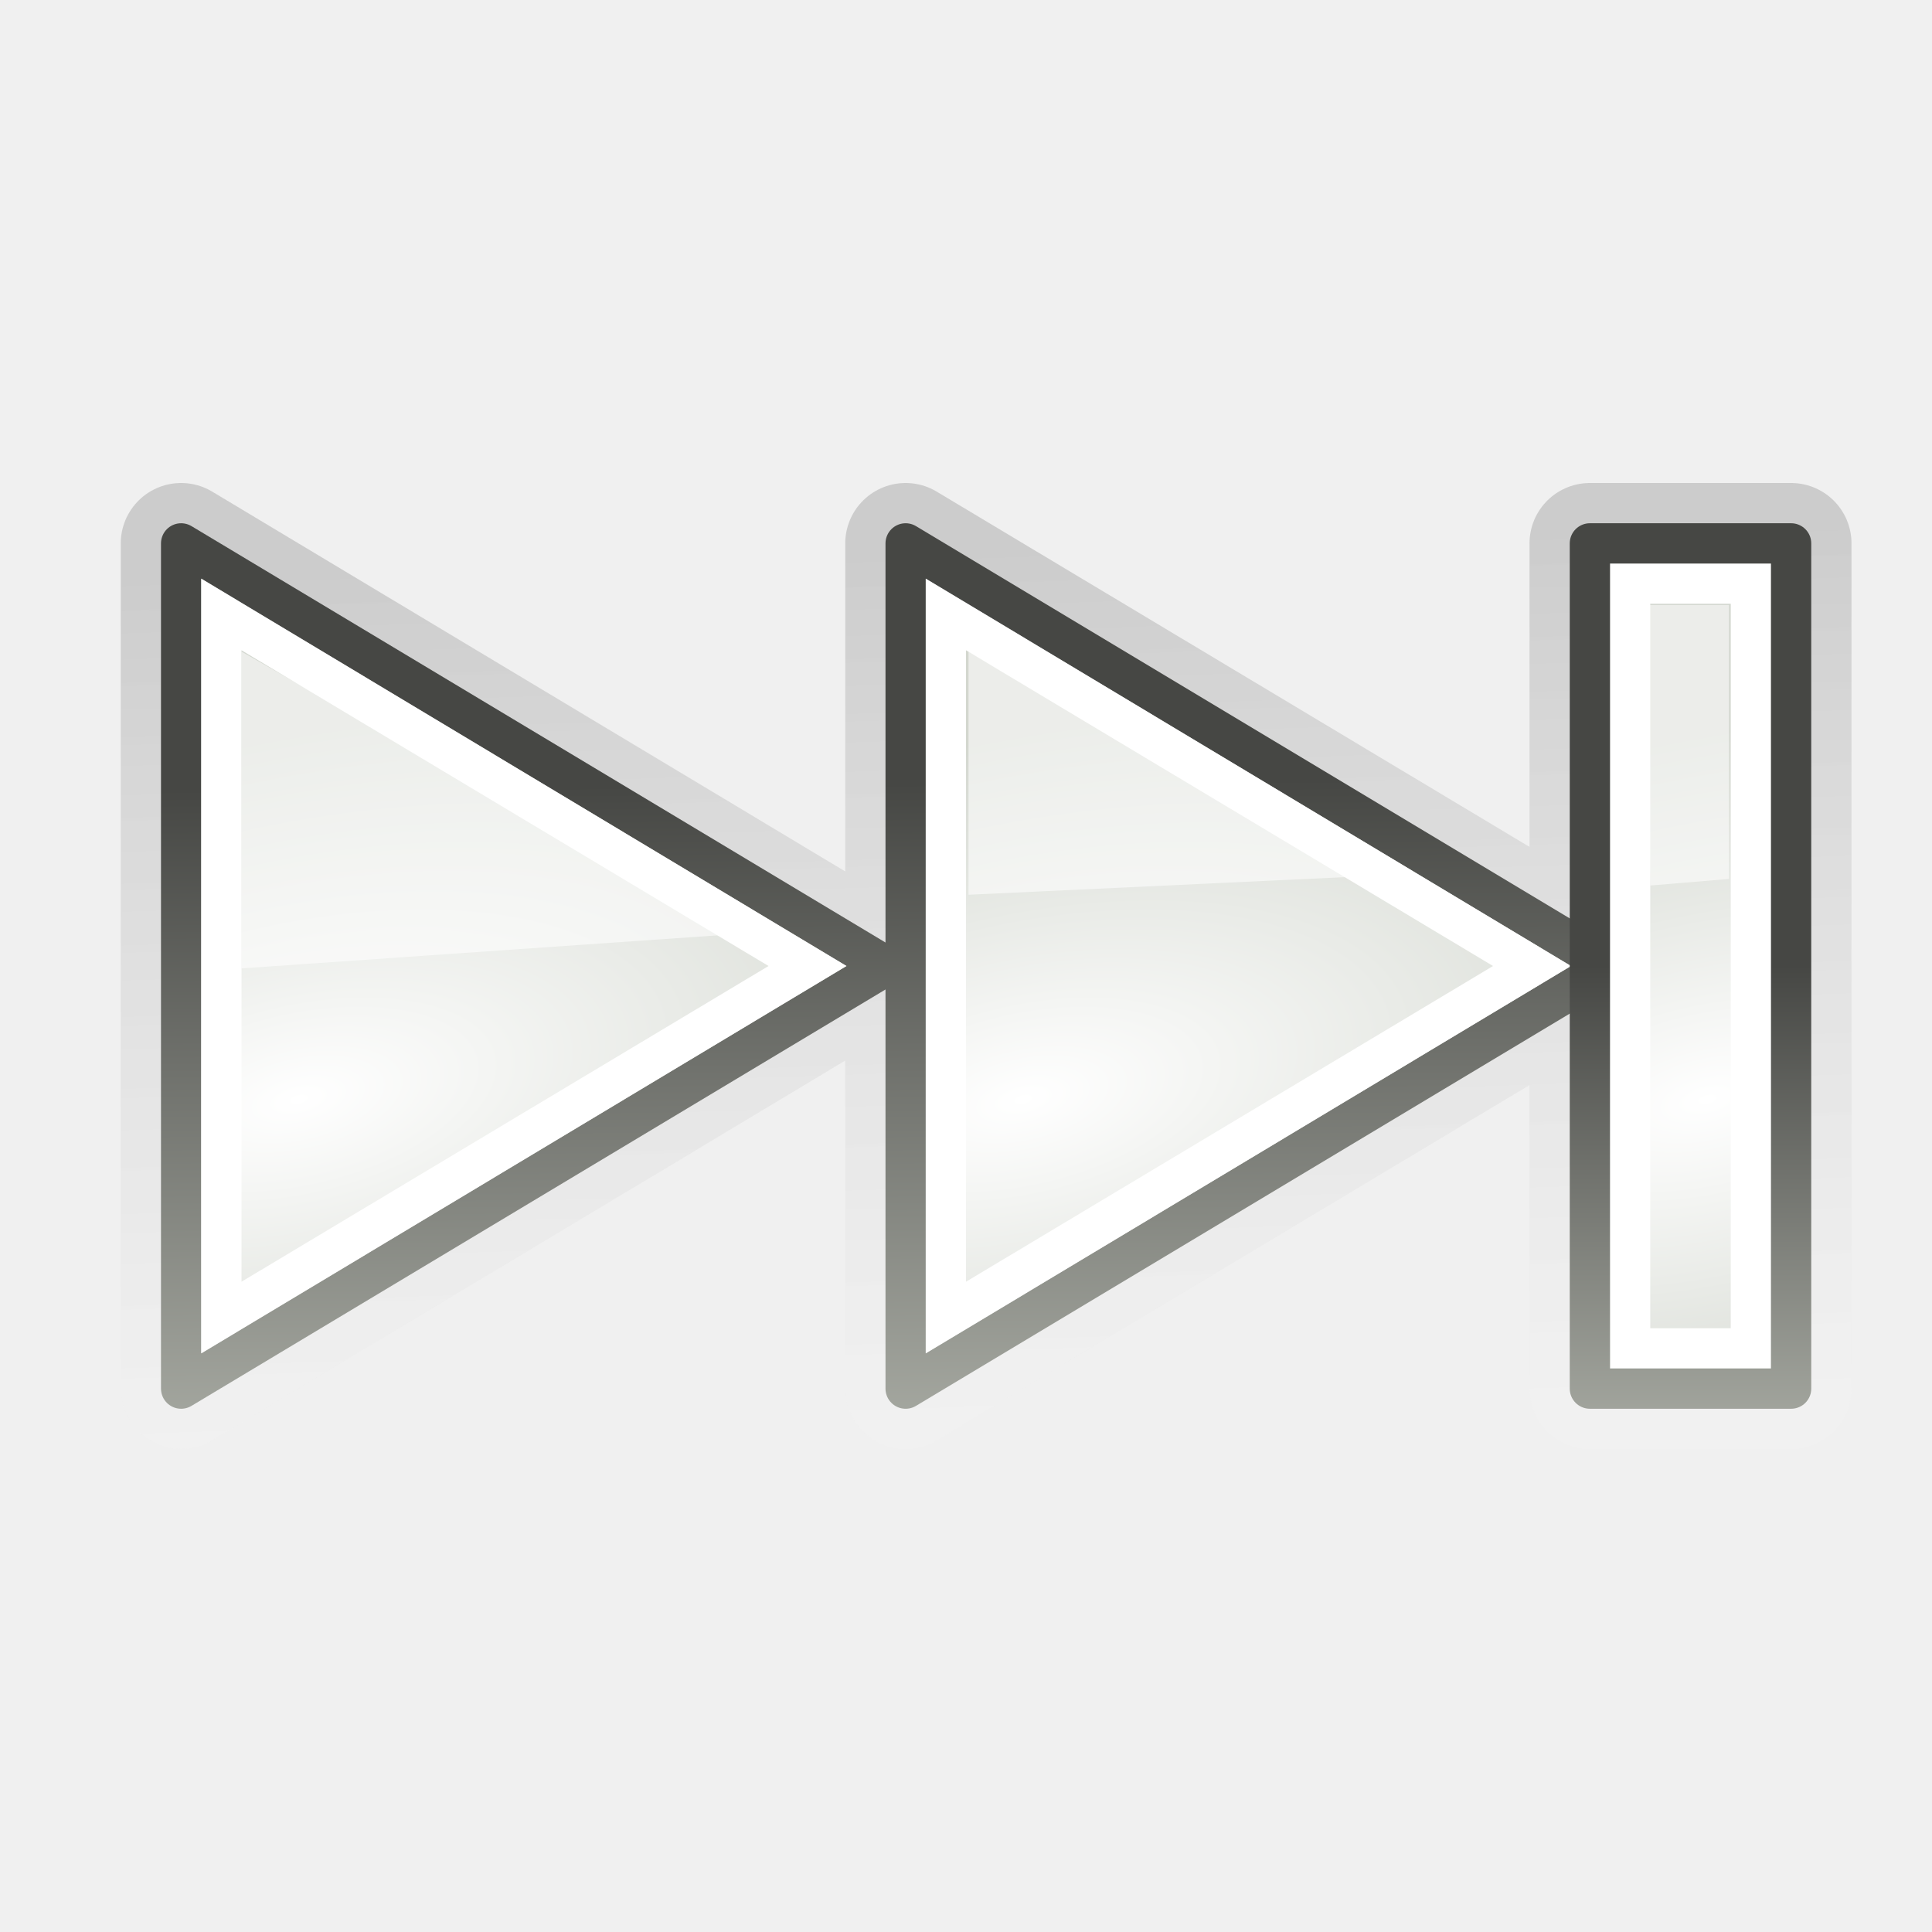
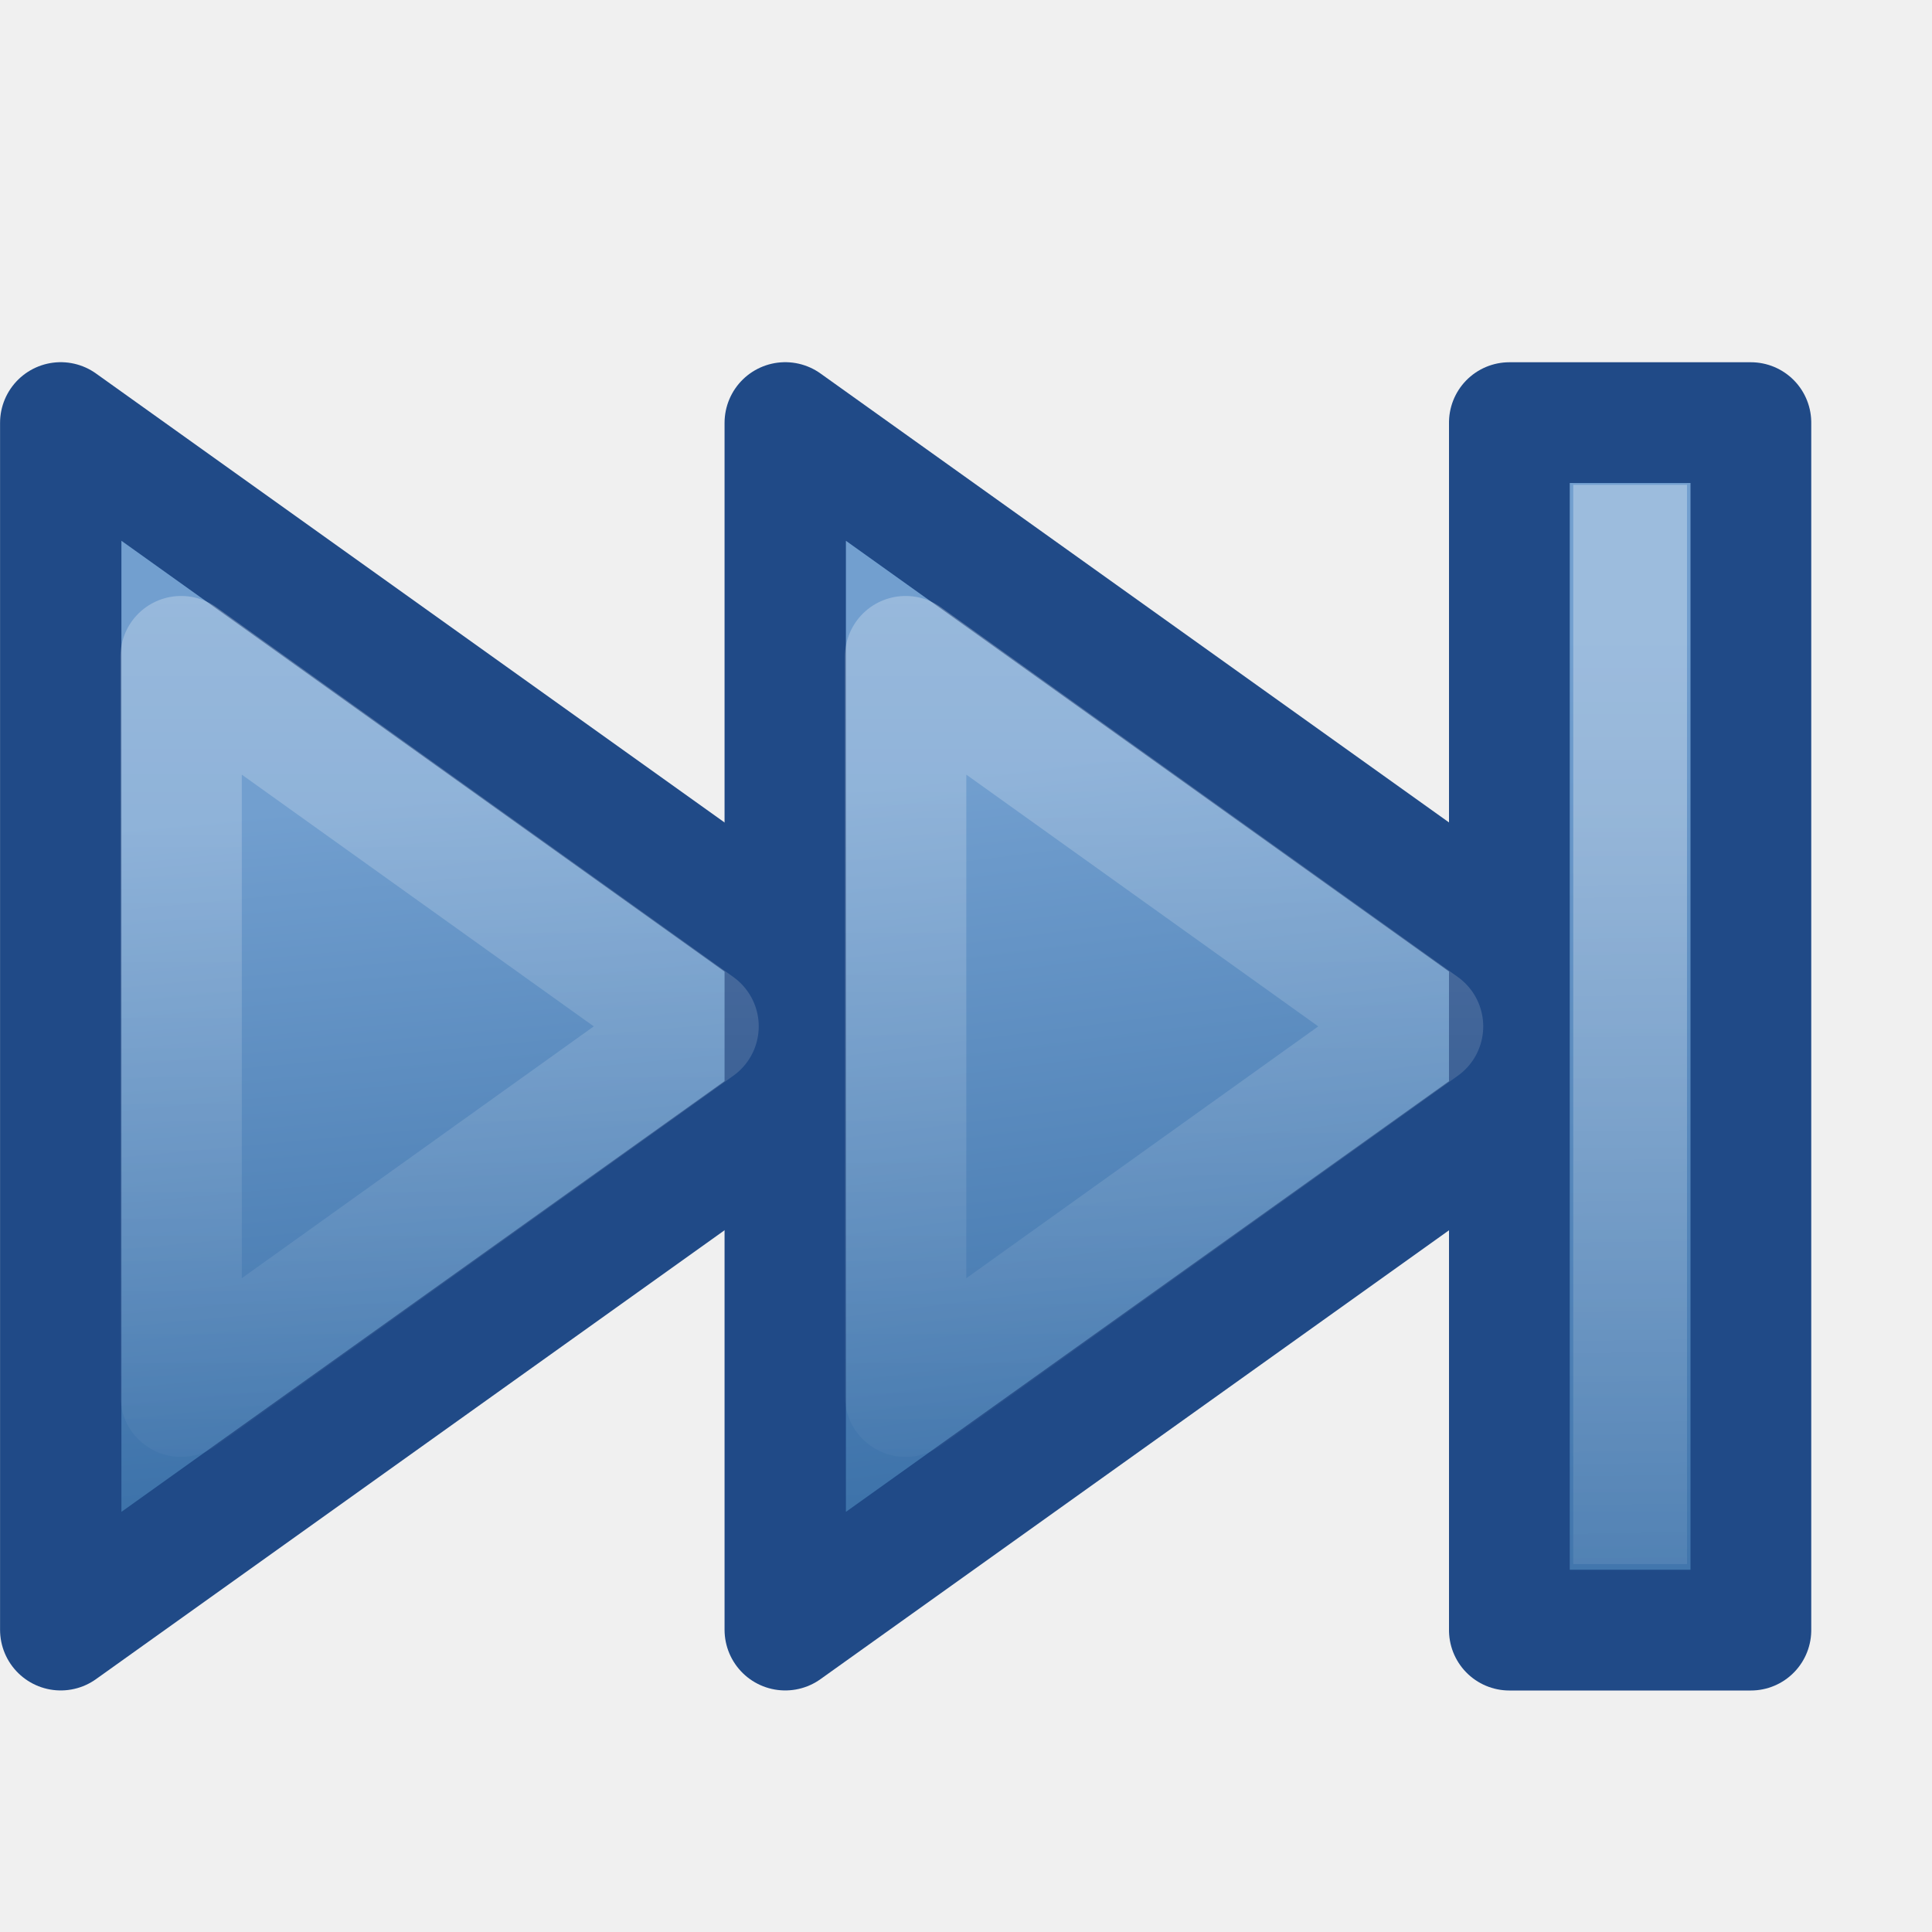
- <svg xmlns="http://www.w3.org/2000/svg" xmlns:xlink="http://www.w3.org/1999/xlink" width="48px" height="48px" id="svg1307">
-   <defs id="defs1309">
-     <linearGradient id="linearGradient2316">
-       <stop style="stop-color:#000000;stop-opacity:1;" offset="0" id="stop2318" />
-       <stop style="stop-color:#ffffff;stop-opacity:0.66;" offset="1" id="stop2320" />
+ <svg xmlns="http://www.w3.org/2000/svg" xmlns:xlink="http://www.w3.org/1999/xlink" version="1.1" width="16" height="16" id="svg2415">
+   <defs id="defs2417">
+     <linearGradient id="linearGradient3703">
+       <stop id="stop3705" style="stop-color:#ffffff;stop-opacity:1" offset="0" />
+       <stop id="stop3707" style="stop-color:#ffffff;stop-opacity:0" offset="1" />
    </linearGradient>
-     <linearGradient id="linearGradient2584">
-       <stop style="stop-color:#000000;stop-opacity:1;" offset="0" id="stop2586" />
-       <stop style="stop-color:#ffffff;stop-opacity:0;" offset="1" id="stop2588" />
+     <linearGradient x1="1.419" y1="6.798" x2="2" y2="13" id="linearGradient3689" xlink:href="#linearGradient5106" gradientUnits="userSpaceOnUse" />
+     <linearGradient x1="4.758" y1="-14" x2="14" y2="-14" id="linearGradient3693" xlink:href="#linearGradient5106" gradientUnits="userSpaceOnUse" gradientTransform="translate(0.5,0.5)" />
+     <linearGradient x1="14.978" y1="5.968" x2="15.139" y2="15.736" id="linearGradient3709" xlink:href="#linearGradient3703" gradientUnits="userSpaceOnUse" gradientTransform="matrix(1,0,0,0.8873216,0,1.380319)" />
+     <linearGradient x1="7.18" y1="6.498" x2="8" y2="13" id="linearGradient3713" xlink:href="#linearGradient5106" gradientUnits="userSpaceOnUse" />
+     <linearGradient x1="8" y1="4" x2="8" y2="13" id="linearGradient3721" xlink:href="#linearGradient3703" gradientUnits="userSpaceOnUse" />
+     <linearGradient x1="8" y1="4" x2="8" y2="13" id="linearGradient3725" xlink:href="#linearGradient3703" gradientUnits="userSpaceOnUse" />
+     <linearGradient id="linearGradient5106">
+       <stop id="stop5108" style="stop-color:#729fcf;stop-opacity:1" offset="0" />
+       <stop id="stop5110" style="stop-color:#386ea6;stop-opacity:1" offset="1" />
    </linearGradient>
-     <linearGradient id="linearGradient5075">
-       <stop style="stop-color:#adb0a8;stop-opacity:1;" offset="0" id="stop5077" />
-       <stop style="stop-color:#464744;stop-opacity:1" offset="1" id="stop5079" />
-     </linearGradient>
-     <linearGradient id="linearGradient2679">
-       <stop id="stop2681" offset="0" style="stop-color:#ffffff;stop-opacity:1" />
-       <stop id="stop2683" offset="1" style="stop-color:#d3d7cf" />
-     </linearGradient>
-     <linearGradient id="linearGradient2591">
-       <stop id="stop2593" offset="0" style="stop-color:#ffffff;stop-opacity:1;" />
-       <stop id="stop2595" offset="1" style="stop-color:#eeeeec;stop-opacity:0" />
-     </linearGradient>
-     <linearGradient id="linearGradient8662">
-       <stop style="stop-color:#000000;stop-opacity:1;" offset="0" id="stop8664" />
-       <stop style="stop-color:#000000;stop-opacity:0;" offset="1" id="stop8666" />
-     </linearGradient>
-     <radialGradient xlink:href="#linearGradient8662" id="radialGradient1932" gradientUnits="userSpaceOnUse" gradientTransform="matrix(1,0,0,0.536723,3.953052e-13,16.87306)" cx="24.837" cy="36.421" fx="24.837" fy="36.421" r="15.645" />
-     <linearGradient xlink:href="#linearGradient5075" id="linearGradient1401" gradientUnits="userSpaceOnUse" gradientTransform="matrix(-1,0,0,1,93.99994,-121)" x1="55.614" y1="157.566" x2="55.772" y2="140.313" />
-     <linearGradient xlink:href="#linearGradient2584" id="linearGradient1426" gradientUnits="userSpaceOnUse" gradientTransform="matrix(-1,0,0,1,90.99085,-97.26213)" x1="49.43" y1="112.95" x2="49.667" y2="115.137" />
-     <radialGradient xlink:href="#linearGradient2679" id="radialGradient1436" gradientUnits="userSpaceOnUse" gradientTransform="matrix(-0.222659,-0.996273,-2.129992,0.476041,336.9463,20.8517)" cx="64.227" cy="147.994" fx="64.227" fy="147.994" r="8.75" />
-     <radialGradient xlink:href="#linearGradient2679" id="radialGradient1439" gradientUnits="userSpaceOnUse" gradientTransform="matrix(-0.222659,-0.996273,-2.129992,0.476041,354.9463,20.8517)" cx="64.227" cy="147.994" fx="64.227" fy="147.994" r="8.75" />
-     <linearGradient xlink:href="#linearGradient2316" id="linearGradient2322" x1="24.476" y1="13.659" x2="23.75" y2="36" gradientUnits="userSpaceOnUse" gradientTransform="matrix(-1,0,0,1,46.00034,0)" />
-     <radialGradient r="8.75" fy="146.188" fx="64.214" cy="146.188" cx="64.214" gradientTransform="matrix(0.264218,-0.986066,-2.238896,-0.59991,468.602,298.4876)" gradientUnits="userSpaceOnUse" id="radialGradient1535" xlink:href="#linearGradient2679" />
-     <linearGradient y2="142.039" x2="89.067" y1="155.009" x1="90" gradientTransform="matrix(-1,4.681043e-17,-4.681043e-17,-1,326,290)" gradientUnits="userSpaceOnUse" id="linearGradient2331" xlink:href="#linearGradient5075" />
-     <linearGradient y2="140.036" x2="89" y1="149.455" x1="89" gradientTransform="matrix(-1,0,0,-1,326,290)" gradientUnits="userSpaceOnUse" id="linearGradient2329" xlink:href="#linearGradient2591" />
-     <linearGradient y2="142.001" x2="49" y1="155" x1="52.048" gradientTransform="translate(-326,-290)" gradientUnits="userSpaceOnUse" id="linearGradient2327" xlink:href="#linearGradient2591" />
-     <linearGradient y2="113.81" x2="56.942" y1="107.948" x1="55.934" gradientTransform="translate(146.4002,36.96061)" gradientUnits="userSpaceOnUse" id="linearGradient2325" xlink:href="#linearGradient8662" />
-     <linearGradient y2="106.383" x2="54.712" y1="102.977" x1="54.346" gradientTransform="translate(146.4002,36.96061)" gradientUnits="userSpaceOnUse" id="linearGradient2323" xlink:href="#linearGradient2584" />
-     <linearGradient y2="101.352" x2="53.201" y1="99.446" x1="53.018" gradientTransform="translate(146.4002,36.96061)" gradientUnits="userSpaceOnUse" id="linearGradient2321" xlink:href="#linearGradient2584" />
-     <linearGradient y2="122.295" x2="54.39" y1="116.383" x1="53.931" gradientTransform="translate(146.4002,36.96061)" gradientUnits="userSpaceOnUse" id="linearGradient2319" xlink:href="#linearGradient2584" />
-     <radialGradient r="8.75" fy="146.188" fx="64.214" cy="146.188" cx="64.214" gradientTransform="matrix(0.264218,-0.986066,-2.238896,-0.59991,486.602,298.4876)" gradientUnits="userSpaceOnUse" id="radialGradient2317" xlink:href="#linearGradient2679" />
-     <radialGradient r="8.75" fy="147.994" fx="64.227" cy="147.994" cx="64.227" gradientTransform="matrix(-0.222659,-0.996273,-2.129992,0.476041,604.946,141.8517)" gradientUnits="userSpaceOnUse" id="radialGradient2315" xlink:href="#linearGradient2679" />
-     <radialGradient r="15.645" fy="36.421" fx="24.837" cy="36.421" cx="24.837" gradientTransform="matrix(1,0,0,0.536723,-1.836182e-12,16.87306)" gradientUnits="userSpaceOnUse" id="radialGradient2313" xlink:href="#linearGradient8662" />
-     <linearGradient id="linearGradient4219">
-       <stop style="stop-color:#ffffff;stop-opacity:1;" offset="0" id="stop4221" />
-       <stop style="stop-color:#eeeeec;stop-opacity:0" offset="1" id="stop4223" />
-     </linearGradient>
-     <linearGradient id="linearGradient4207">
-       <stop id="stop4209" offset="0" style="stop-color:#adb0a8;stop-opacity:1;" />
-       <stop id="stop4211" offset="1" style="stop-color:#464744;stop-opacity:1" />
-     </linearGradient>
-     <linearGradient id="linearGradient4201">
-       <stop id="stop4203" offset="0" style="stop-color:#000000;stop-opacity:1;" />
-       <stop id="stop4205" offset="1" style="stop-color:#ffffff;stop-opacity:0;" />
-     </linearGradient>
-     <radialGradient xlink:href="#linearGradient8662" id="radialGradient4276" gradientUnits="userSpaceOnUse" gradientTransform="matrix(1,0,0,0.536723,-1.893136e-12,16.87306)" cx="24.837" cy="36.421" fx="24.837" fy="36.421" r="15.645" />
-     <radialGradient xlink:href="#linearGradient2679" id="radialGradient4278" gradientUnits="userSpaceOnUse" gradientTransform="matrix(-0.222659,-0.996273,-2.129992,0.476041,604.946,141.8517)" cx="64.227" cy="147.994" fx="64.227" fy="147.994" r="8.75" />
-     <radialGradient xlink:href="#linearGradient2679" id="radialGradient4280" gradientUnits="userSpaceOnUse" gradientTransform="matrix(0.264218,-0.986066,-2.238896,-0.59991,486.602,298.4876)" cx="64.214" cy="146.188" fx="64.214" fy="146.188" r="8.75" />
-     <radialGradient xlink:href="#linearGradient2679" id="radialGradient4282" gradientUnits="userSpaceOnUse" gradientTransform="matrix(0.264218,-0.986066,-2.238896,-0.59991,468.602,298.4876)" cx="64.214" cy="146.188" fx="64.214" fy="146.188" r="8.75" />
-     <linearGradient xlink:href="#linearGradient2584" id="linearGradient4284" gradientUnits="userSpaceOnUse" gradientTransform="translate(146.4002,36.96061)" x1="53.931" y1="116.383" x2="54.39" y2="122.295" />
-     <linearGradient xlink:href="#linearGradient2584" id="linearGradient4286" gradientUnits="userSpaceOnUse" gradientTransform="translate(146.4002,36.96061)" x1="53.018" y1="99.446" x2="53.201" y2="101.352" />
-     <linearGradient xlink:href="#linearGradient2584" id="linearGradient4288" gradientUnits="userSpaceOnUse" gradientTransform="translate(146.4002,36.96061)" x1="54.346" y1="102.977" x2="54.712" y2="106.383" />
-     <linearGradient xlink:href="#linearGradient8662" id="linearGradient4290" gradientUnits="userSpaceOnUse" gradientTransform="translate(146.4002,36.96061)" x1="55.934" y1="107.948" x2="56.942" y2="113.81" />
-     <linearGradient xlink:href="#linearGradient2591" id="linearGradient4292" gradientUnits="userSpaceOnUse" gradientTransform="translate(-326,-290)" x1="52.048" y1="155" x2="49" y2="142.001" />
-     <linearGradient xlink:href="#linearGradient2591" id="linearGradient4294" gradientUnits="userSpaceOnUse" gradientTransform="matrix(-1,0,0,-1,326,290)" x1="89" y1="149.455" x2="89" y2="140.036" />
-     <linearGradient xlink:href="#linearGradient5075" id="linearGradient4296" gradientUnits="userSpaceOnUse" gradientTransform="matrix(-1,4.681043e-17,-4.681043e-17,-1,326,290)" x1="90" y1="155.009" x2="89.067" y2="142.039" />
-     <radialGradient xlink:href="#linearGradient2679" id="radialGradient4313" gradientUnits="userSpaceOnUse" gradientTransform="matrix(-0.222659,-0.996273,-2.129992,0.476041,604.946,141.8517)" cx="64.227" cy="147.994" fx="64.227" fy="147.994" r="8.75" />
-     <radialGradient xlink:href="#linearGradient2679" id="radialGradient4315" gradientUnits="userSpaceOnUse" gradientTransform="matrix(0.264218,-0.986066,-2.238896,-0.59991,486.602,298.4876)" cx="64.214" cy="146.188" fx="64.214" fy="146.188" r="8.75" />
-     <radialGradient xlink:href="#linearGradient2679" id="radialGradient4317" gradientUnits="userSpaceOnUse" gradientTransform="matrix(0.264218,-0.986066,-2.238896,-0.59991,468.602,298.4876)" cx="64.214" cy="146.188" fx="64.214" fy="146.188" r="8.75" />
-     <linearGradient xlink:href="#linearGradient2584" id="linearGradient4319" gradientUnits="userSpaceOnUse" gradientTransform="translate(146.4002,36.96061)" x1="53.931" y1="116.383" x2="54.39" y2="122.295" />
-     <linearGradient xlink:href="#linearGradient2584" id="linearGradient4321" gradientUnits="userSpaceOnUse" gradientTransform="translate(146.4002,36.96061)" x1="53.018" y1="99.446" x2="53.201" y2="101.352" />
-     <linearGradient xlink:href="#linearGradient2584" id="linearGradient4323" gradientUnits="userSpaceOnUse" gradientTransform="translate(146.4002,36.96061)" x1="54.346" y1="102.977" x2="54.712" y2="106.383" />
-     <linearGradient xlink:href="#linearGradient8662" id="linearGradient4325" gradientUnits="userSpaceOnUse" gradientTransform="translate(146.4002,36.96061)" x1="55.934" y1="107.948" x2="56.942" y2="113.81" />
-     <linearGradient xlink:href="#linearGradient2591" id="linearGradient4327" gradientUnits="userSpaceOnUse" gradientTransform="translate(-326,-290)" x1="52.048" y1="155" x2="49" y2="142.001" />
-     <linearGradient xlink:href="#linearGradient2591" id="linearGradient4329" gradientUnits="userSpaceOnUse" gradientTransform="matrix(-1,0,0,-1,326,290)" x1="89" y1="149.455" x2="89" y2="140.036" />
-     <linearGradient xlink:href="#linearGradient5075" id="linearGradient4331" gradientUnits="userSpaceOnUse" gradientTransform="matrix(-1,4.681043e-17,-4.681043e-17,-1,326,290)" x1="90" y1="155.009" x2="89.067" y2="142.039" />
-     <linearGradient xlink:href="#linearGradient5075" id="linearGradient4334" gradientUnits="userSpaceOnUse" gradientTransform="matrix(-1,4.681043e-17,-4.681043e-17,-1,203.7502,196.75)" x1="90" y1="155.009" x2="89.067" y2="142.039" />
-     <linearGradient xlink:href="#linearGradient2591" id="linearGradient4337" gradientUnits="userSpaceOnUse" gradientTransform="matrix(-1,0,0,-1,203.7502,196.75)" x1="89" y1="149.455" x2="89" y2="140.036" />
-     <radialGradient xlink:href="#linearGradient2679" id="radialGradient4352" gradientUnits="userSpaceOnUse" gradientTransform="matrix(-0.222659,-0.996273,-2.129992,0.476041,604.946,141.8517)" cx="64.227" cy="147.994" fx="64.227" fy="147.994" r="8.75" />
-     <radialGradient xlink:href="#linearGradient2679" id="radialGradient4354" gradientUnits="userSpaceOnUse" gradientTransform="matrix(0.264218,-0.986066,-2.238896,-0.59991,486.602,298.4876)" cx="64.214" cy="146.188" fx="64.214" fy="146.188" r="8.75" />
-     <radialGradient xlink:href="#linearGradient2679" id="radialGradient4356" gradientUnits="userSpaceOnUse" gradientTransform="matrix(0.264218,-0.986066,-2.238896,-0.59991,468.602,298.4876)" cx="64.214" cy="146.188" fx="64.214" fy="146.188" r="8.75" />
-     <linearGradient xlink:href="#linearGradient2584" id="linearGradient4358" gradientUnits="userSpaceOnUse" gradientTransform="translate(146.4002,36.96061)" x1="53.931" y1="116.383" x2="54.39" y2="122.295" />
-     <linearGradient xlink:href="#linearGradient2584" id="linearGradient4360" gradientUnits="userSpaceOnUse" gradientTransform="translate(146.4002,36.96061)" x1="53.018" y1="99.446" x2="53.201" y2="101.352" />
-     <linearGradient xlink:href="#linearGradient2584" id="linearGradient4362" gradientUnits="userSpaceOnUse" gradientTransform="translate(146.4002,36.96061)" x1="54.346" y1="102.977" x2="54.712" y2="106.383" />
-     <linearGradient xlink:href="#linearGradient8662" id="linearGradient4364" gradientUnits="userSpaceOnUse" gradientTransform="translate(146.4002,36.96061)" x1="55.934" y1="107.948" x2="56.942" y2="113.81" />
-     <radialGradient xlink:href="#linearGradient2679" id="radialGradient4375" gradientUnits="userSpaceOnUse" gradientTransform="matrix(-0.222659,-0.996273,-2.129992,0.476041,371.9464,20.8517)" cx="64.227" cy="147.994" fx="64.227" fy="147.994" r="8.75" />
-     <linearGradient xlink:href="#linearGradient2584" id="linearGradient4377" gradientUnits="userSpaceOnUse" gradientTransform="translate(146.4002,36.96061)" x1="53.931" y1="116.383" x2="54.39" y2="122.295" />
-     <linearGradient xlink:href="#linearGradient2584" id="linearGradient4379" gradientUnits="userSpaceOnUse" gradientTransform="translate(146.4002,36.96061)" x1="53.018" y1="99.446" x2="53.201" y2="101.352" />
-     <linearGradient xlink:href="#linearGradient2584" id="linearGradient4381" gradientUnits="userSpaceOnUse" gradientTransform="translate(146.4002,36.96061)" x1="54.346" y1="102.977" x2="54.712" y2="106.383" />
-     <linearGradient xlink:href="#linearGradient8662" id="linearGradient4383" gradientUnits="userSpaceOnUse" gradientTransform="translate(146.4002,36.96061)" x1="55.934" y1="107.948" x2="56.942" y2="113.81" />
-     <linearGradient xlink:href="#linearGradient8662" id="linearGradient4386" gradientUnits="userSpaceOnUse" gradientTransform="translate(62.1504,-56.28938)" x1="55.934" y1="107.948" x2="56.942" y2="113.81" />
-     <linearGradient xlink:href="#linearGradient2584" id="linearGradient4389" gradientUnits="userSpaceOnUse" gradientTransform="translate(62.1504,-56.28938)" x1="54.346" y1="102.977" x2="54.712" y2="106.383" />
-     <linearGradient xlink:href="#linearGradient2584" id="linearGradient4392" gradientUnits="userSpaceOnUse" gradientTransform="translate(62.1504,-56.28938)" x1="53.018" y1="99.446" x2="53.201" y2="101.352" />
-     <linearGradient xlink:href="#linearGradient2584" id="linearGradient4395" gradientUnits="userSpaceOnUse" gradientTransform="translate(62.1504,-56.28938)" x1="53.931" y1="116.383" x2="54.39" y2="122.295" />
-     <radialGradient xlink:href="#linearGradient2679" id="radialGradient4397" gradientUnits="userSpaceOnUse" gradientTransform="matrix(0.264218,-0.986066,-2.238896,-0.59991,486.602,298.4876)" cx="64.214" cy="146.188" fx="64.214" fy="146.188" r="8.75" />
-     <radialGradient xlink:href="#linearGradient2679" id="radialGradient4399" gradientUnits="userSpaceOnUse" gradientTransform="matrix(0.264218,-0.986066,-2.238896,-0.59991,468.602,298.4876)" cx="64.214" cy="146.188" fx="64.214" fy="146.188" r="8.75" />
-     <radialGradient xlink:href="#linearGradient2679" id="radialGradient4402" gradientUnits="userSpaceOnUse" gradientTransform="matrix(0.264218,-0.986066,-2.238896,-0.59991,431.3526,205.2376)" cx="64.214" cy="146.188" fx="64.214" fy="146.188" r="8.75" />
-     <radialGradient xlink:href="#linearGradient2679" id="radialGradient4405" gradientUnits="userSpaceOnUse" gradientTransform="matrix(0.264218,-0.986066,-2.238896,-0.59991,449.3526,205.2376)" cx="64.214" cy="146.188" fx="64.214" fy="146.188" r="8.75" />
-     <linearGradient xlink:href="#linearGradient5075" id="linearGradient4413" gradientUnits="userSpaceOnUse" gradientTransform="matrix(-1,4.681043e-17,-4.681043e-17,-1,93.0004,169)" x1="54" y1="132.5" x2="54" y2="145" />
  </defs>
-   <g id="layer1" style="display:inline">
-     <path style="color:#000000;fill:none;fill-opacity:1;fill-rule:evenodd;stroke:url(#linearGradient2322);stroke-width:3;stroke-linecap:square;stroke-linejoin:round;marker:none;marker-start:none;marker-mid:none;marker-end:none;stroke-miterlimit:4;stroke-dasharray:none;stroke-dashoffset:0;stroke-opacity:1;visibility:visible;display:inline;overflow:visible;opacity:0.15" d="M 4.5 13.5 L 4.5 34.5 L 22 24 L 4.5 13.5 z M 22.5 13.5 L 22.5 34.5 L 39.5 24.312 L 39.5 34.5 L 44.5 34.5 L 44.5 13.5 L 39.5 13.5 L 39.5 23.688 L 22.5 13.5 z " id="path5288" />
-     <path id="path5515" d="M 22.5,13.5 L 40,24 L 22.5,34.5 L 22.5,13.5 z " style="color:#000000;fill:url(#radialGradient1439);fill-opacity:1;fill-rule:evenodd;stroke:none;stroke-width:1;stroke-linecap:square;stroke-linejoin:miter;marker:none;marker-start:none;marker-mid:none;marker-end:none;stroke-miterlimit:4;stroke-dasharray:none;stroke-dashoffset:0;stroke-opacity:1;visibility:visible;display:inline;overflow:visible" />
-     <path style="color:#000000;fill:url(#radialGradient1436);fill-opacity:1;fill-rule:evenodd;stroke:none;stroke-width:1;stroke-linecap:square;stroke-linejoin:miter;marker:none;marker-start:none;marker-mid:none;marker-end:none;stroke-miterlimit:4;stroke-dasharray:none;stroke-dashoffset:0;stroke-opacity:1;visibility:visible;display:inline;overflow:visible" d="M 4.5,13.5 L 22,24 L 4.5,34.5 L 4.5,13.5 z " id="use5517" />
-     <path style="opacity:0.07;color:#000000;fill:url(#linearGradient1426);fill-opacity:1;fill-rule:evenodd;stroke:none;stroke-width:1;stroke-linecap:round;stroke-linejoin:round;marker:none;marker-start:none;marker-mid:none;marker-end:none;stroke-miterlimit:4;stroke-dasharray:none;stroke-dashoffset:0;stroke-opacity:1;visibility:visible;display:inline;overflow:visible" d="M 4.5,13.5 L 5.687,14.219 L 4.5,14.094 L 4.5,13.5 z M 22.5,13.75 L 22.969,13.781 L 26.937,16.156 L 22.5,15.75 L 22.5,13.75 z " id="path2915" />
-     <path style="color:#000000;fill:none;fill-opacity:1;fill-rule:evenodd;stroke:url(#linearGradient1401);stroke-width:1;stroke-linecap:square;stroke-linejoin:round;marker:none;marker-start:none;marker-mid:none;marker-end:none;stroke-miterlimit:4;stroke-dasharray:none;stroke-dashoffset:0;stroke-opacity:1;visibility:visible;display:inline;overflow:visible" d="M 22.5,13.5 L 40,24 L 22.5,34.5 L 22.5,13.5 z M 4.5,13.5 L 22,24 L 4.5,34.5 L 4.5,13.5 z " id="path5521" />
-     <path style="color:#000000;fill:#ffffff;fill-opacity:1;fill-rule:evenodd;stroke:none;stroke-width:3;stroke-linecap:square;stroke-linejoin:miter;marker:none;marker-start:none;marker-mid:none;marker-end:none;stroke-miterlimit:4;stroke-dasharray:none;stroke-dashoffset:0;stroke-opacity:1;visibility:visible;display:inline;overflow:visible" d="M 23,14.375 L 39.031,24 L 23,33.625 L 23,14.375 z M 5,14.375 L 21.031,24 L 5,33.625 L 5,14.375 z M 24,16.156 L 24,31.844 L 37.094,24 L 24,16.156 z M 6,16.156 L 6,31.844 L 19.094,24 L 6,16.156 z " id="path5525" />
-     <path style="opacity:0.561;color:#000000;fill:#ffffff;fill-opacity:1;fill-rule:evenodd;stroke:none;stroke-width:3;stroke-linecap:square;stroke-linejoin:round;marker:none;marker-start:none;marker-mid:none;marker-end:none;stroke-miterlimit:4;stroke-dasharray:none;stroke-dashoffset:0;stroke-opacity:1;visibility:visible;display:inline;overflow:visible" d="M 33.588,21.784 L 24.063,16.188 L 24.063,22.23 L 33.588,21.784 z " id="path3197" />
-     <path id="path4072" d="M 18.279,23.207 L 6,16.188 L 6,24.059 L 18.279,23.207 z " style="opacity:0.561;color:#000000;fill:#ffffff;fill-opacity:1;fill-rule:evenodd;stroke:none;stroke-width:3;stroke-linecap:square;stroke-linejoin:round;marker:none;marker-start:none;marker-mid:none;marker-end:none;stroke-miterlimit:4;stroke-dasharray:none;stroke-dashoffset:0;stroke-opacity:1;visibility:visible;display:inline;overflow:visible" />
-     <path style="color:#000000;fill:url(#radialGradient4375);fill-opacity:1;fill-rule:evenodd;stroke:none;stroke-width:1;stroke-linecap:square;stroke-linejoin:miter;marker:none;marker-start:none;marker-mid:none;marker-end:none;stroke-miterlimit:4;stroke-dasharray:none;stroke-dashoffset:0;stroke-opacity:1;visibility:visible;display:inline;overflow:visible" d="M 39.5,13.5 L 44.5,13.5 L 44.5,34.5 L 39.5,34.5 L 39.5,13.5 z " id="path3110" />
-     <rect transform="scale(-1,-1)" style="color:#000000;fill:none;fill-opacity:1;fill-rule:evenodd;stroke:#ffffff;stroke-width:1;stroke-linecap:square;stroke-linejoin:miter;marker:none;marker-start:none;marker-mid:none;marker-end:none;stroke-miterlimit:4;stroke-dasharray:none;stroke-dashoffset:0;stroke-opacity:1;visibility:visible;display:inline;overflow:visible" id="rect1923" width="3" height="19" x="-43.5" y="-33.5" />
-     <path style="color:#000000;fill:none;fill-opacity:1;fill-rule:evenodd;stroke:url(#linearGradient4413);stroke-width:1;stroke-linecap:square;stroke-linejoin:round;marker:none;marker-start:none;marker-mid:none;marker-end:none;stroke-miterlimit:4;stroke-dasharray:none;stroke-dashoffset:0;stroke-opacity:1;visibility:visible;display:inline;overflow:visible" d="M 44.5,34.5 L 44.5,13.5 L 39.5,13.5 L 39.5,34.5 L 44.5,34.5 z " id="path1935" />
-     <path style="opacity:0.561;color:#000000;fill:#ffffff;fill-opacity:1;fill-rule:evenodd;stroke:none;stroke-width:3;stroke-linecap:square;stroke-linejoin:round;marker:none;marker-start:none;marker-mid:none;marker-end:none;stroke-miterlimit:4;stroke-dasharray:none;stroke-dashoffset:0;stroke-opacity:1;visibility:visible;display:inline;overflow:visible" d="M 41,22 L 42.957,21.837 L 42.957,15.031 L 40.924,15.031 L 41,22 z " id="path5291" />
-   </g>
+   <path d="m 0.503,3.502 0,9.995 L 7.5,8.5 0.503,3.502 z" id="path5566" style="fill:url(#linearGradient3689);fill-opacity:1;fill-rule:nonzero;stroke:#204a87;stroke-width:1.005;stroke-linecap:butt;stroke-linejoin:round;stroke-miterlimit:4;stroke-opacity:1;stroke-dasharray:none;stroke-dashoffset:0;marker:none;visibility:visible;display:block;overflow:visible;enable-background:accumulate" />
+   <path d="m 6.503,3.502 0,9.995 L 13.5,8.5 6.503,3.502 z" id="path2854" style="fill:url(#linearGradient3713);fill-opacity:1;fill-rule:nonzero;stroke:#204a87;stroke-width:1.005;stroke-linecap:butt;stroke-linejoin:round;stroke-miterlimit:4;stroke-opacity:1;stroke-dasharray:none;stroke-dashoffset:0;marker:none;visibility:visible;display:block;overflow:visible;enable-background:accumulate" />
+   <rect width="10" height="2" rx="0" ry="0" x="3.5" y="-14.5" transform="matrix(0,1,-1,0,0,0)" id="rect4595" style="fill:url(#linearGradient3693);fill-opacity:1;fill-rule:nonzero;stroke:#204a87;stroke-width:1;stroke-linecap:butt;stroke-linejoin:round;stroke-miterlimit:4;stroke-opacity:1;stroke-dasharray:none;stroke-dashoffset:0;marker:none;visibility:visible;display:block;overflow:visible;enable-background:accumulate" />
+   <path d="m 13.5,4.486 0,7.996" id="rect5598" style="opacity:0.3;fill:none;stroke:url(#linearGradient3709);stroke-width:0.942;stroke-linecap:square;stroke-linejoin:miter;stroke-miterlimit:4;stroke-opacity:1;stroke-dasharray:none;stroke-dashoffset:0;marker:none;visibility:visible;display:block;overflow:visible;enable-background:accumulate" />
+   <path d="m 7.5,5.438 0,6.125 L 11.781,8.5 7.5,5.438 z" id="path3711" style="opacity:0.3;fill:none;stroke:url(#linearGradient3721);stroke-width:1.005;stroke-linecap:butt;stroke-linejoin:round;stroke-miterlimit:4;stroke-opacity:1;stroke-dasharray:none;stroke-dashoffset:0;marker:none;visibility:visible;display:block;overflow:visible;enable-background:accumulate" />
+   <path d="m 7.5,5.438 0,6.125 L 11.781,8.5 7.5,5.438 z" transform="translate(-6,0)" id="path3723" style="opacity:0.3;fill:none;stroke:url(#linearGradient3725);stroke-width:1.005;stroke-linecap:butt;stroke-linejoin:round;stroke-miterlimit:4;stroke-opacity:1;stroke-dasharray:none;stroke-dashoffset:0;marker:none;visibility:visible;display:block;overflow:visible;enable-background:accumulate" />
</svg>
